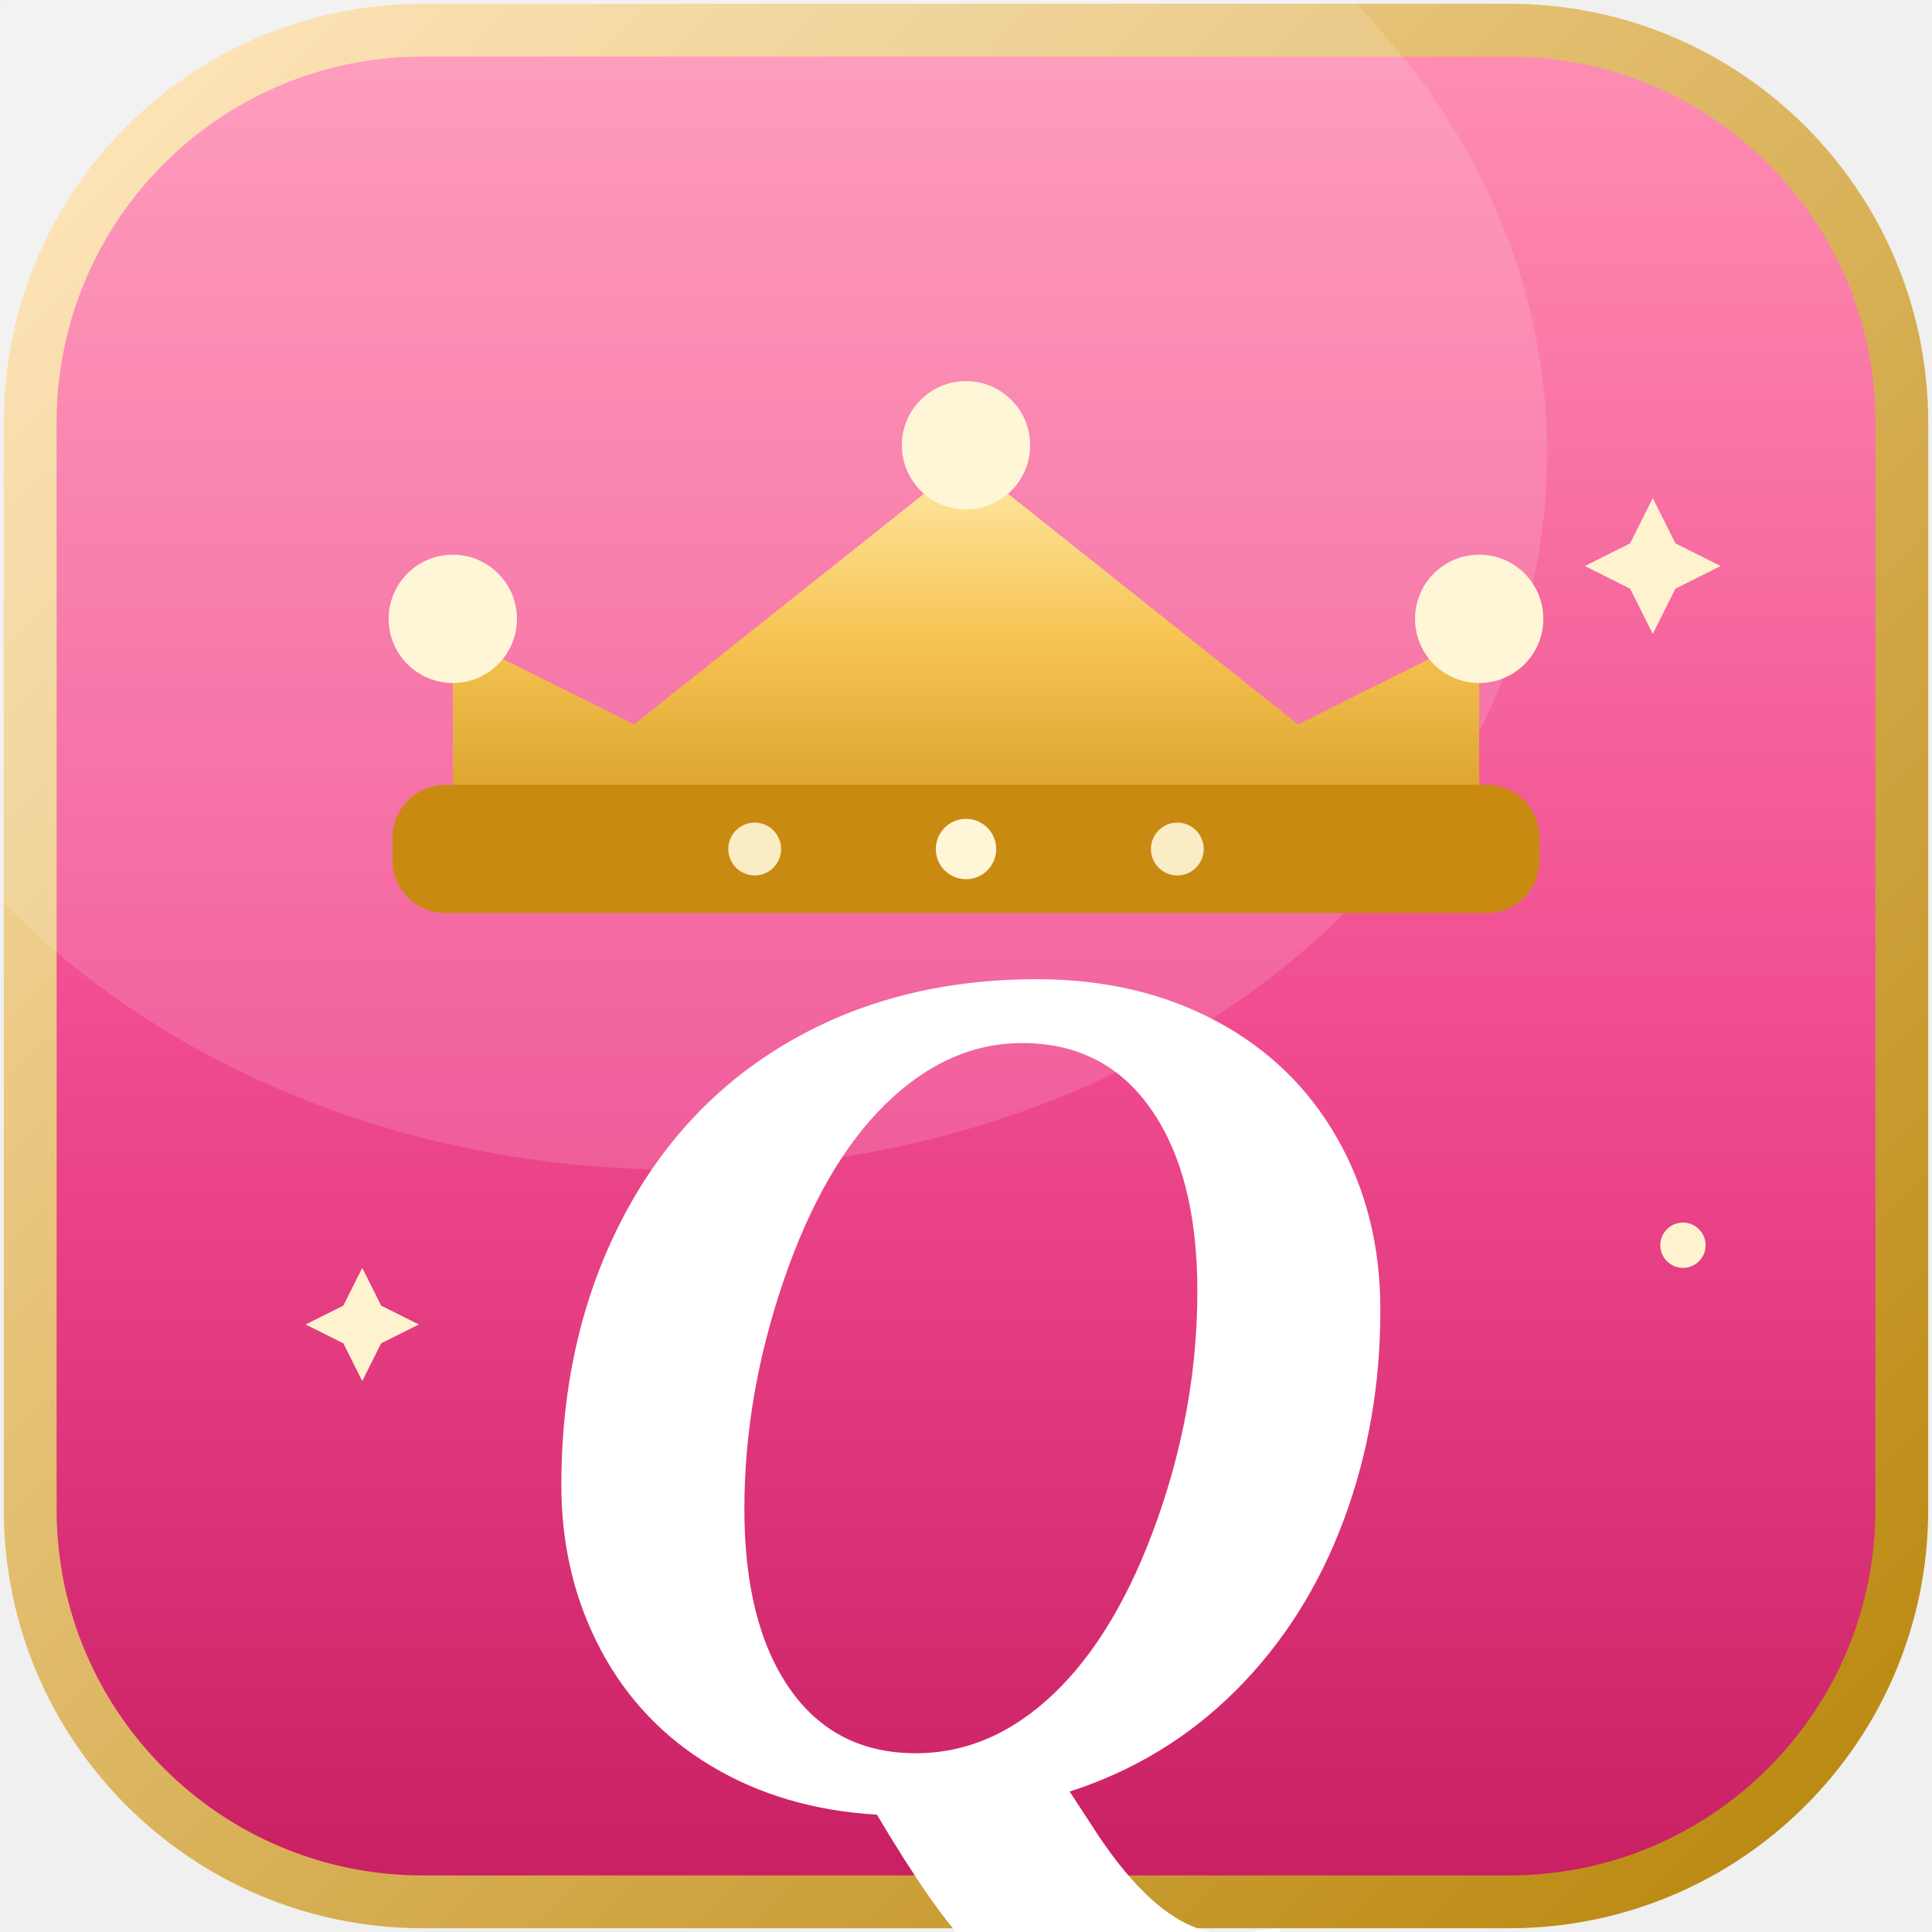
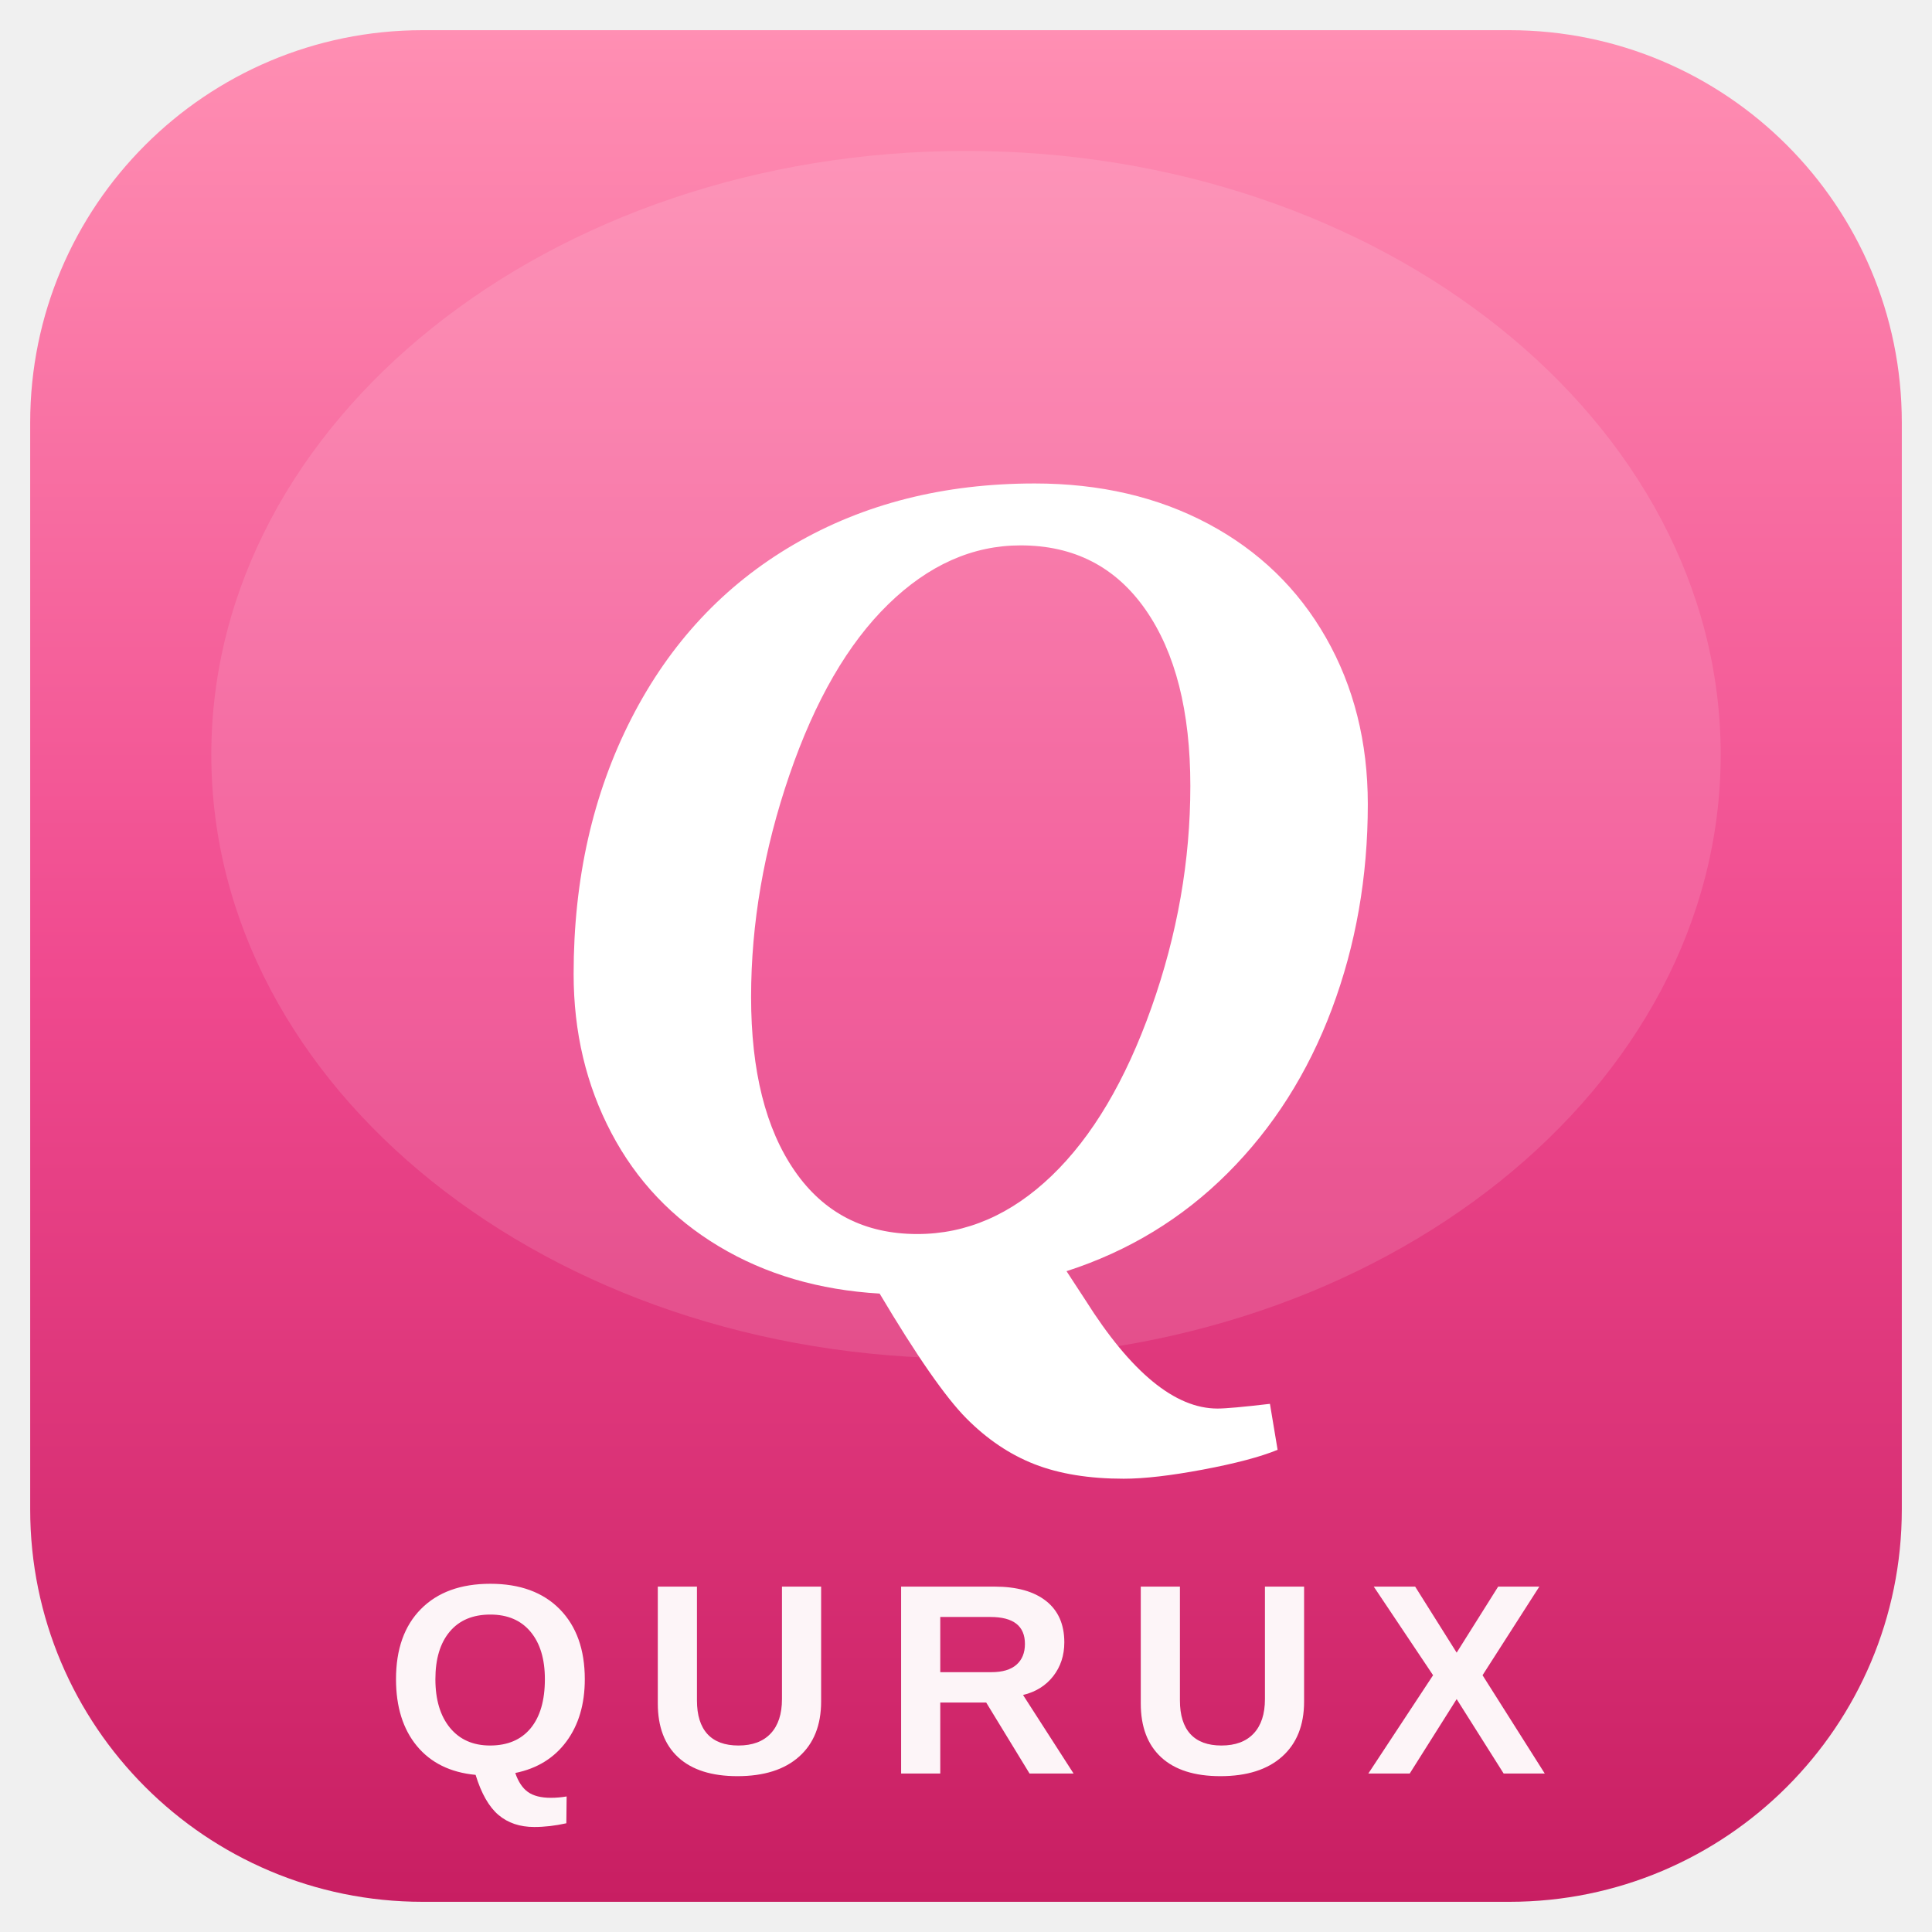
<svg xmlns="http://www.w3.org/2000/svg" viewBox="0 0 512 512" width="512" height="512">
  <defs>
    <linearGradient id="bg" x1="0" y1="0" x2="0" y2="1">
-       <stop offset="0" stop-color="#ff8fb3" />
-       <stop offset="0.55" stop-color="#f04a8f" />
-       <stop offset="1" stop-color="#c81e62" />
-     </linearGradient>
-     <linearGradient id="gold" x1="0" y1="0" x2="0" y2="1">
-       <stop offset="0" stop-color="#ffe9a8" />
-       <stop offset="0.5" stop-color="#f6c453" />
-       <stop offset="1" stop-color="#d9a02a" />
-     </linearGradient>
-     <linearGradient id="rim" x1="0" y1="0" x2="1" y2="1">
-       <stop offset="0" stop-color="#ffe3b3" />
-       <stop offset="1" stop-color="#b8860b" />
+       <stop offset="0%" stop-color="#ff8fb3" />
+       <stop offset="50%" stop-color="#f04a8f" />
+       <stop offset="100%" stop-color="#c81e62" />
    </linearGradient>
  </defs>
  <rect x="8" y="8" width="496" height="496" rx="104" fill="url(#bg)" />
-   <rect x="8" y="8" width="496" height="496" rx="104" fill="none" stroke="url(#rim)" stroke-width="14" />
-   <ellipse cx="180" cy="120" rx="230" ry="190" fill="#ffffff" opacity="0.14" />
-   <path d="M120 216 v-48 l48 24 88 -70 88 70 48 -24 v48 z" fill="url(#gold)" />
-   <rect x="104" y="208" width="304" height="34" rx="14" fill="#c98a12" />
-   <circle cx="120" cy="164" r="17" fill="#fff6d8" />
-   <circle cx="256" cy="118" r="17" fill="#fff6d8" />
-   <circle cx="392" cy="164" r="17" fill="#fff6d8" />
-   <circle cx="200" cy="225" r="7" fill="#fff6d8" opacity="0.9" />
-   <circle cx="256" cy="225" r="8" fill="#fff6d8" />
-   <circle cx="312" cy="225" r="7" fill="#fff6d8" opacity="0.9" />
-   <text x="256" y="478" text-anchor="middle" font-family="Georgia, 'Times New Roman', 'Palatino Linotype', serif" font-size="330" font-style="italic" font-weight="bold" fill="#ffffff">Q</text>
-   <g fill="#fff3cf">
-     <path d="M438 132 l6 12 12 6 -12 6 -6 12 -6 -12 -12 -6 12 -6 z" />
-     <path d="M96 336 l5 10 10 5 -10 5 -5 10 -5 -10 -10 -5 10 -5 z" />
-     <circle cx="446" cy="330" r="6" />
-   </g>
+   <ellipse cx="256" cy="200" rx="200" ry="160" fill="#ffffff" opacity="0.12" />
+   <text x="256" y="340" text-anchor="middle" font-family="Georgia, 'Times New Roman', serif" font-size="320" font-style="italic" font-weight="bold" fill="#ffffff">Q</text>
+   <text x="256" y="470" text-anchor="middle" font-family="Arial, Helvetica, sans-serif" font-size="72" font-weight="bold" letter-spacing="12" fill="#ffffff" opacity="0.95">QURUX</text>
</svg>
